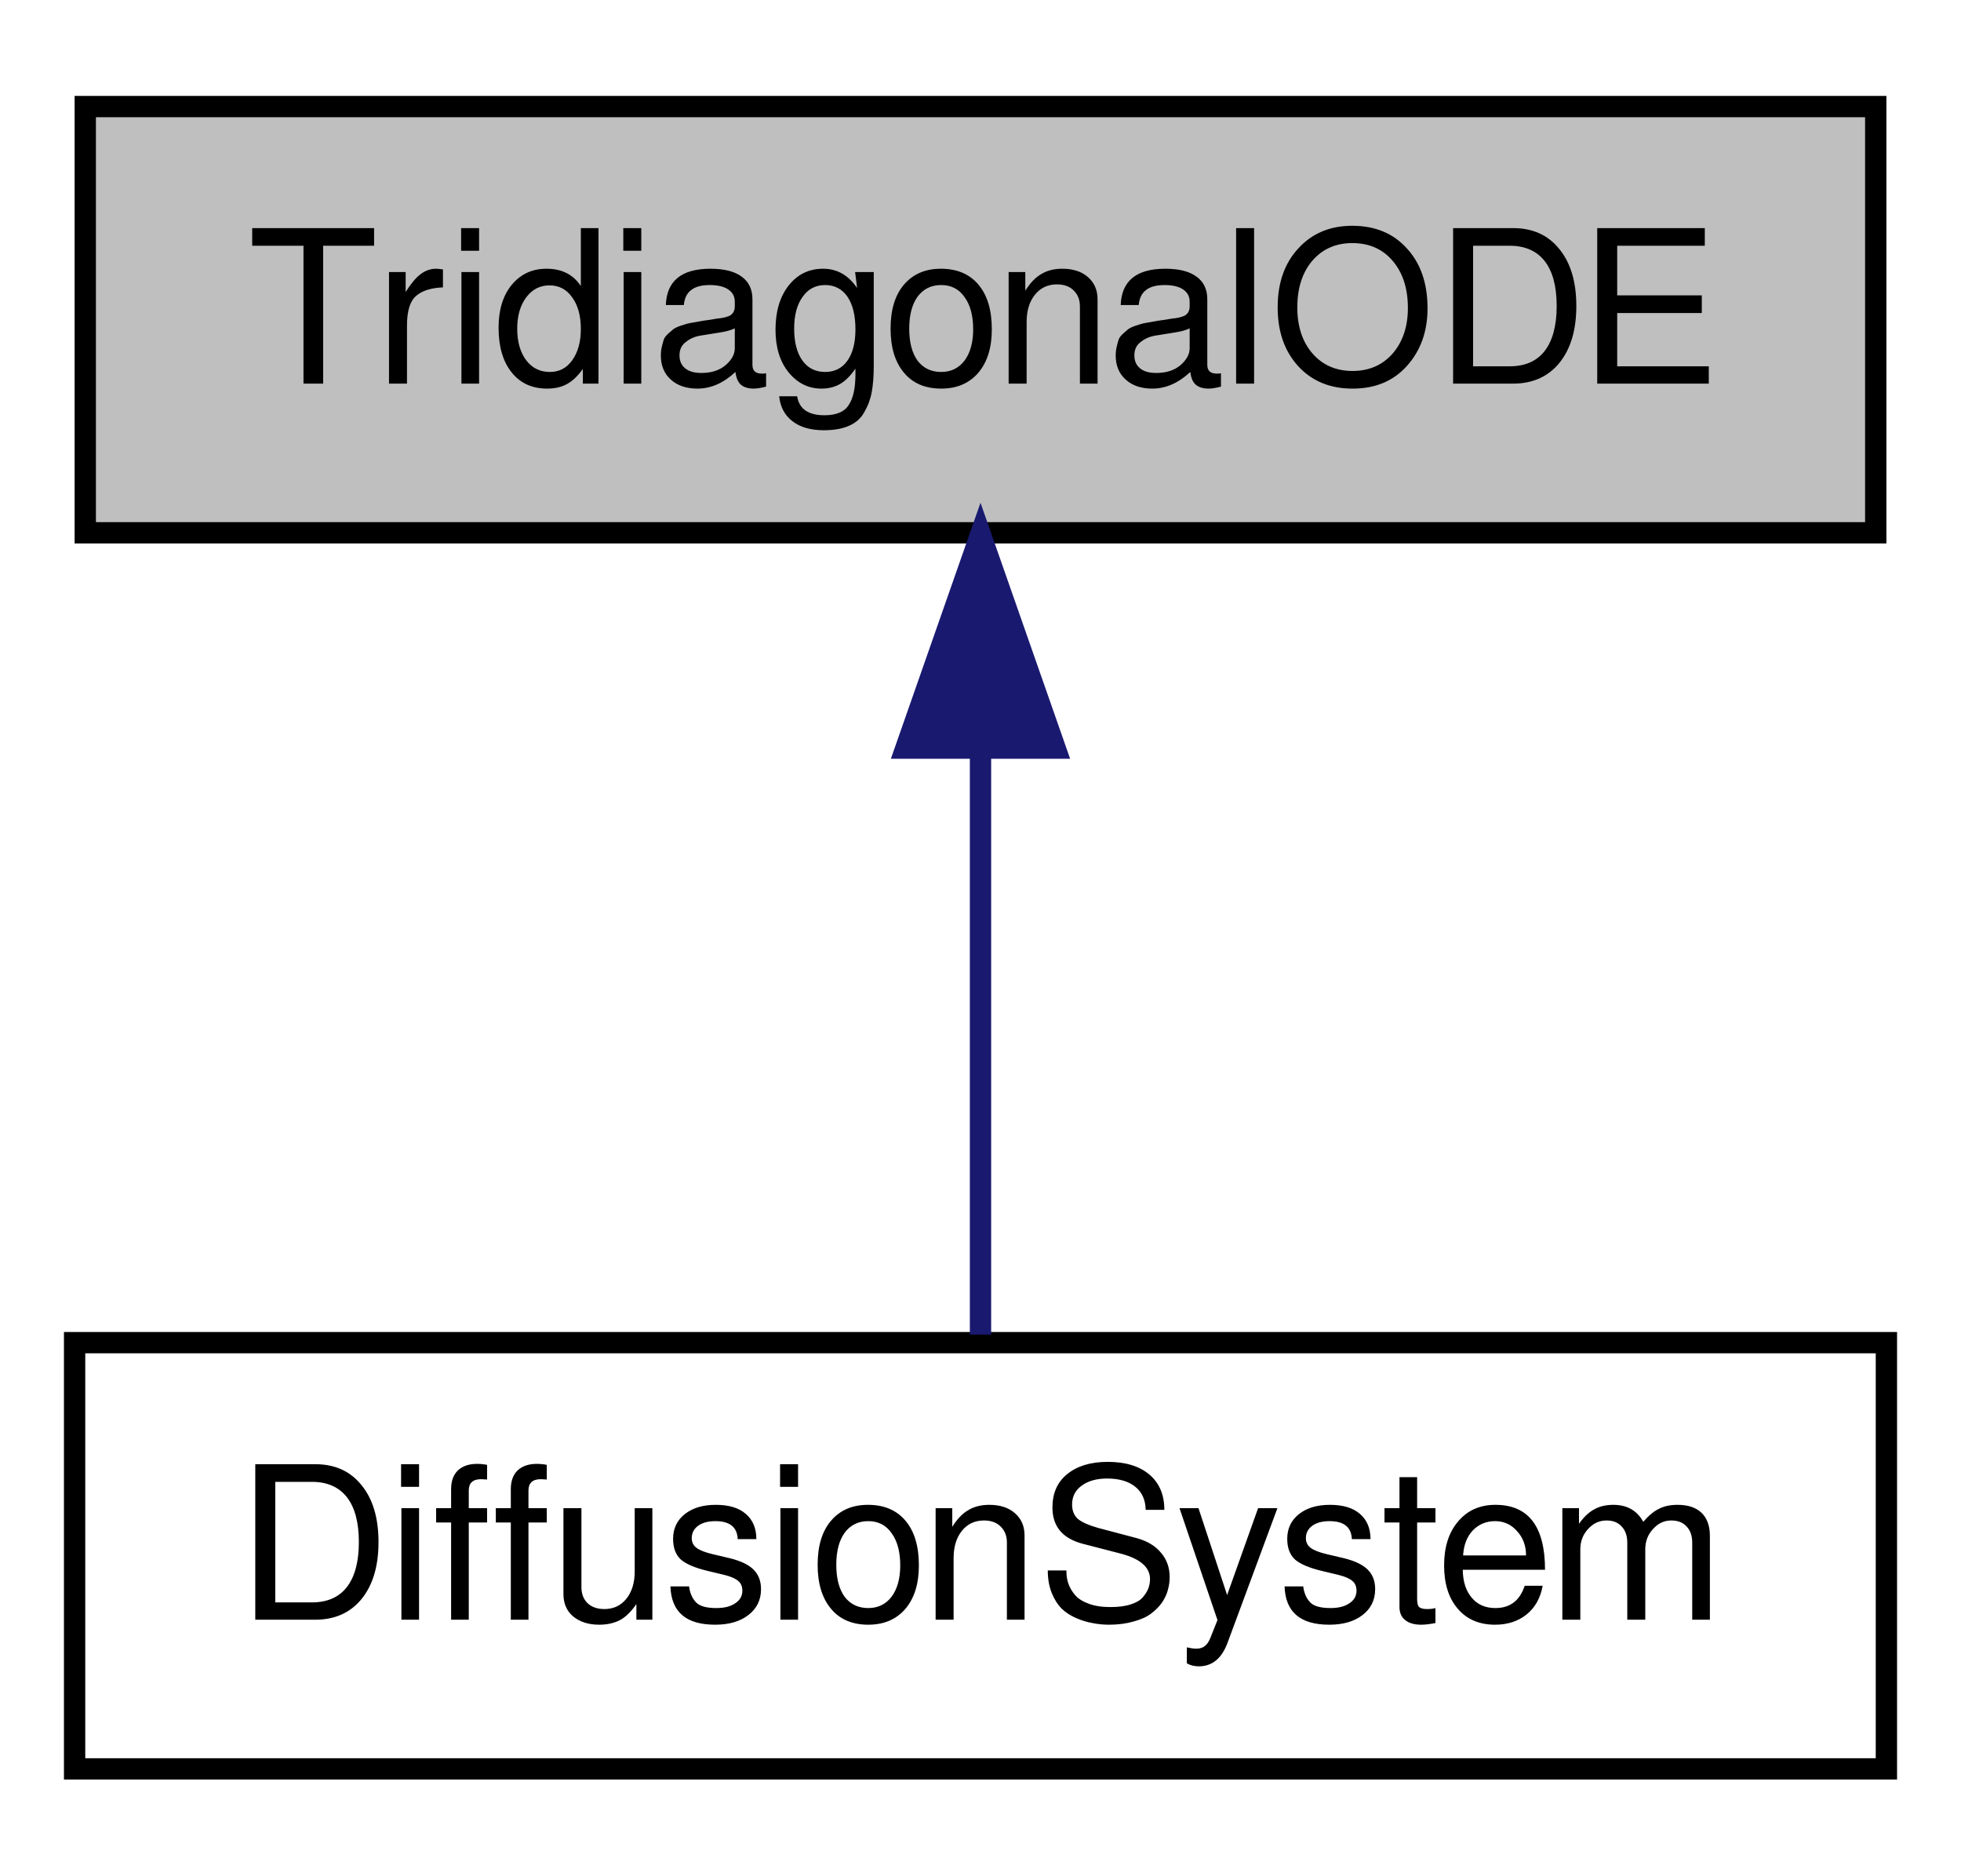
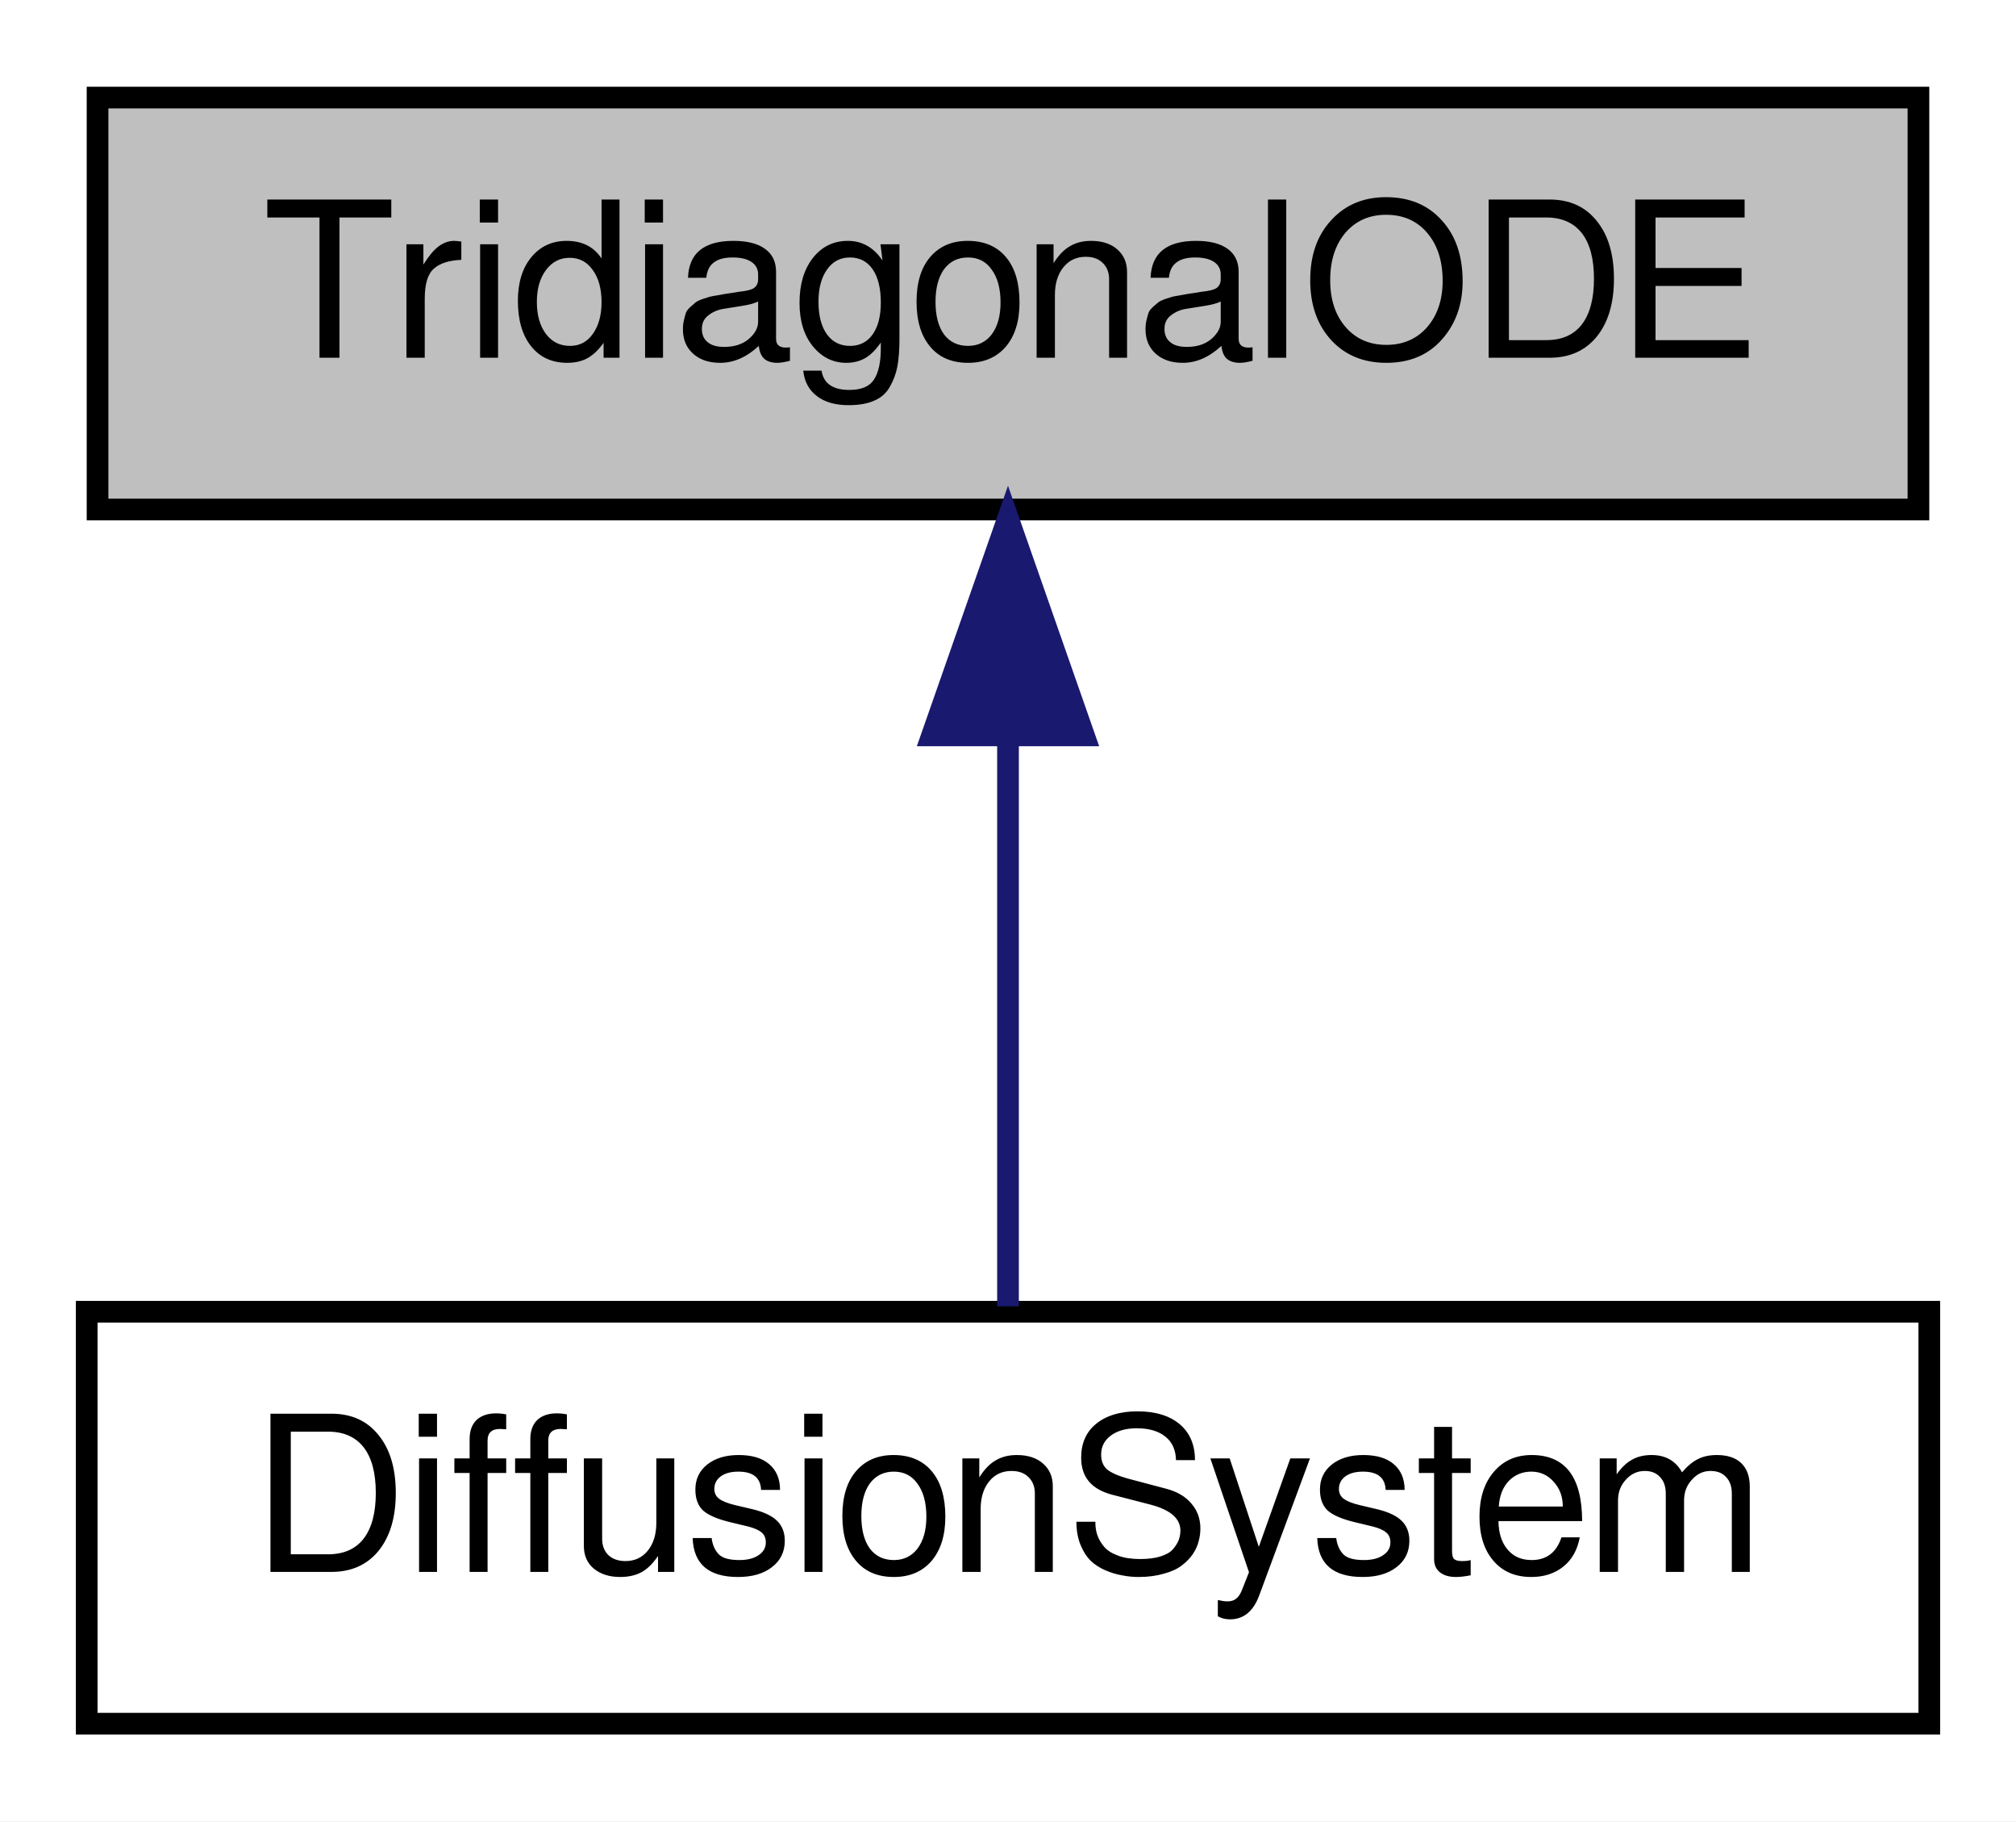
- <svg xmlns="http://www.w3.org/2000/svg" xmlns:xlink="http://www.w3.org/1999/xlink" width="92pt" height="88pt" viewBox="0.00 0.00 92.00 88.00">
-   <g id="graph1" class="graph" transform="scale(1 1) rotate(0) translate(4 84)">
-     <polygon fill="white" stroke="white" points="-4,5 -4,-84 89,-84 89,5 -4,5" />
+ <svg xmlns="http://www.w3.org/2000/svg" xmlns:xlink="http://www.w3.org/1999/xlink" width="93pt" height="84pt" viewBox="0.00 0.00 93.00 84.00">
+   <g id="graph0" class="graph" transform="scale(1 1) rotate(0) translate(4 80)">
+     <polygon fill="white" stroke="none" points="-4,4 -4,-80 89,-80 89,4 -4,4" />
    <g id="node1" class="node">
-       <polygon fill="#bfbfbf" stroke="black" points="0,-59 0,-79 84,-79 84,-59 0,-59" />
-       <text text-anchor="middle" x="42" y="-66" font-family="FreeSans" font-size="10.00">TridiagonalODE</text>
+       <polygon fill="#bfbfbf" stroke="black" points="0.5,-56.5 0.5,-75.5 84.5,-75.5 84.5,-56.5 0.5,-56.5" />
+       <text text-anchor="middle" x="42.5" y="-63.5" font-family="FreeSans" font-size="10.00">TridiagonalODE</text>
    </g>
-     <g id="node3" class="node">
-       <a xlink:href="classDiffusionSystem.html" target="_top" xlink:title="System representing diffusion of a single solution component. ">
-         <polygon fill="white" stroke="black" points="-0.5,-1 -0.5,-21 84.5,-21 84.5,-1 -0.5,-1" />
-         <text text-anchor="middle" x="42" y="-8" font-family="FreeSans" font-size="10.00">DiffusionSystem</text>
-       </a>
+     <g id="node2" class="node">
+       <g id="a_node2">
+         <a xlink:href="classDiffusionSystem.html" target="_top" xlink:title="System representing diffusion of a single solution component. ">
+           <polygon fill="white" stroke="black" points="0,-0.5 0,-19.5 85,-19.5 85,-0.5 0,-0.5" />
+           <text text-anchor="middle" x="42.5" y="-7.5" font-family="FreeSans" font-size="10.00">DiffusionSystem</text>
+         </a>
+       </g>
    </g>
-     <g id="edge2" class="edge">
-       <path fill="none" stroke="midnightblue" d="M42,-48.89C42,-39.62 42,-29.008 42,-21.378" />
-       <polygon fill="midnightblue" stroke="midnightblue" points="38.5,-48.897 42,-58.897 45.5,-48.897 38.5,-48.897" />
+     <g id="edge1" class="edge">
+       <path fill="none" stroke="midnightblue" d="M42.5,-45.804C42.5,-36.91 42.5,-26.78 42.5,-19.751" />
+       <polygon fill="midnightblue" stroke="midnightblue" points="39,-46.083 42.5,-56.083 46,-46.083 39,-46.083" />
    </g>
  </g>
</svg>
